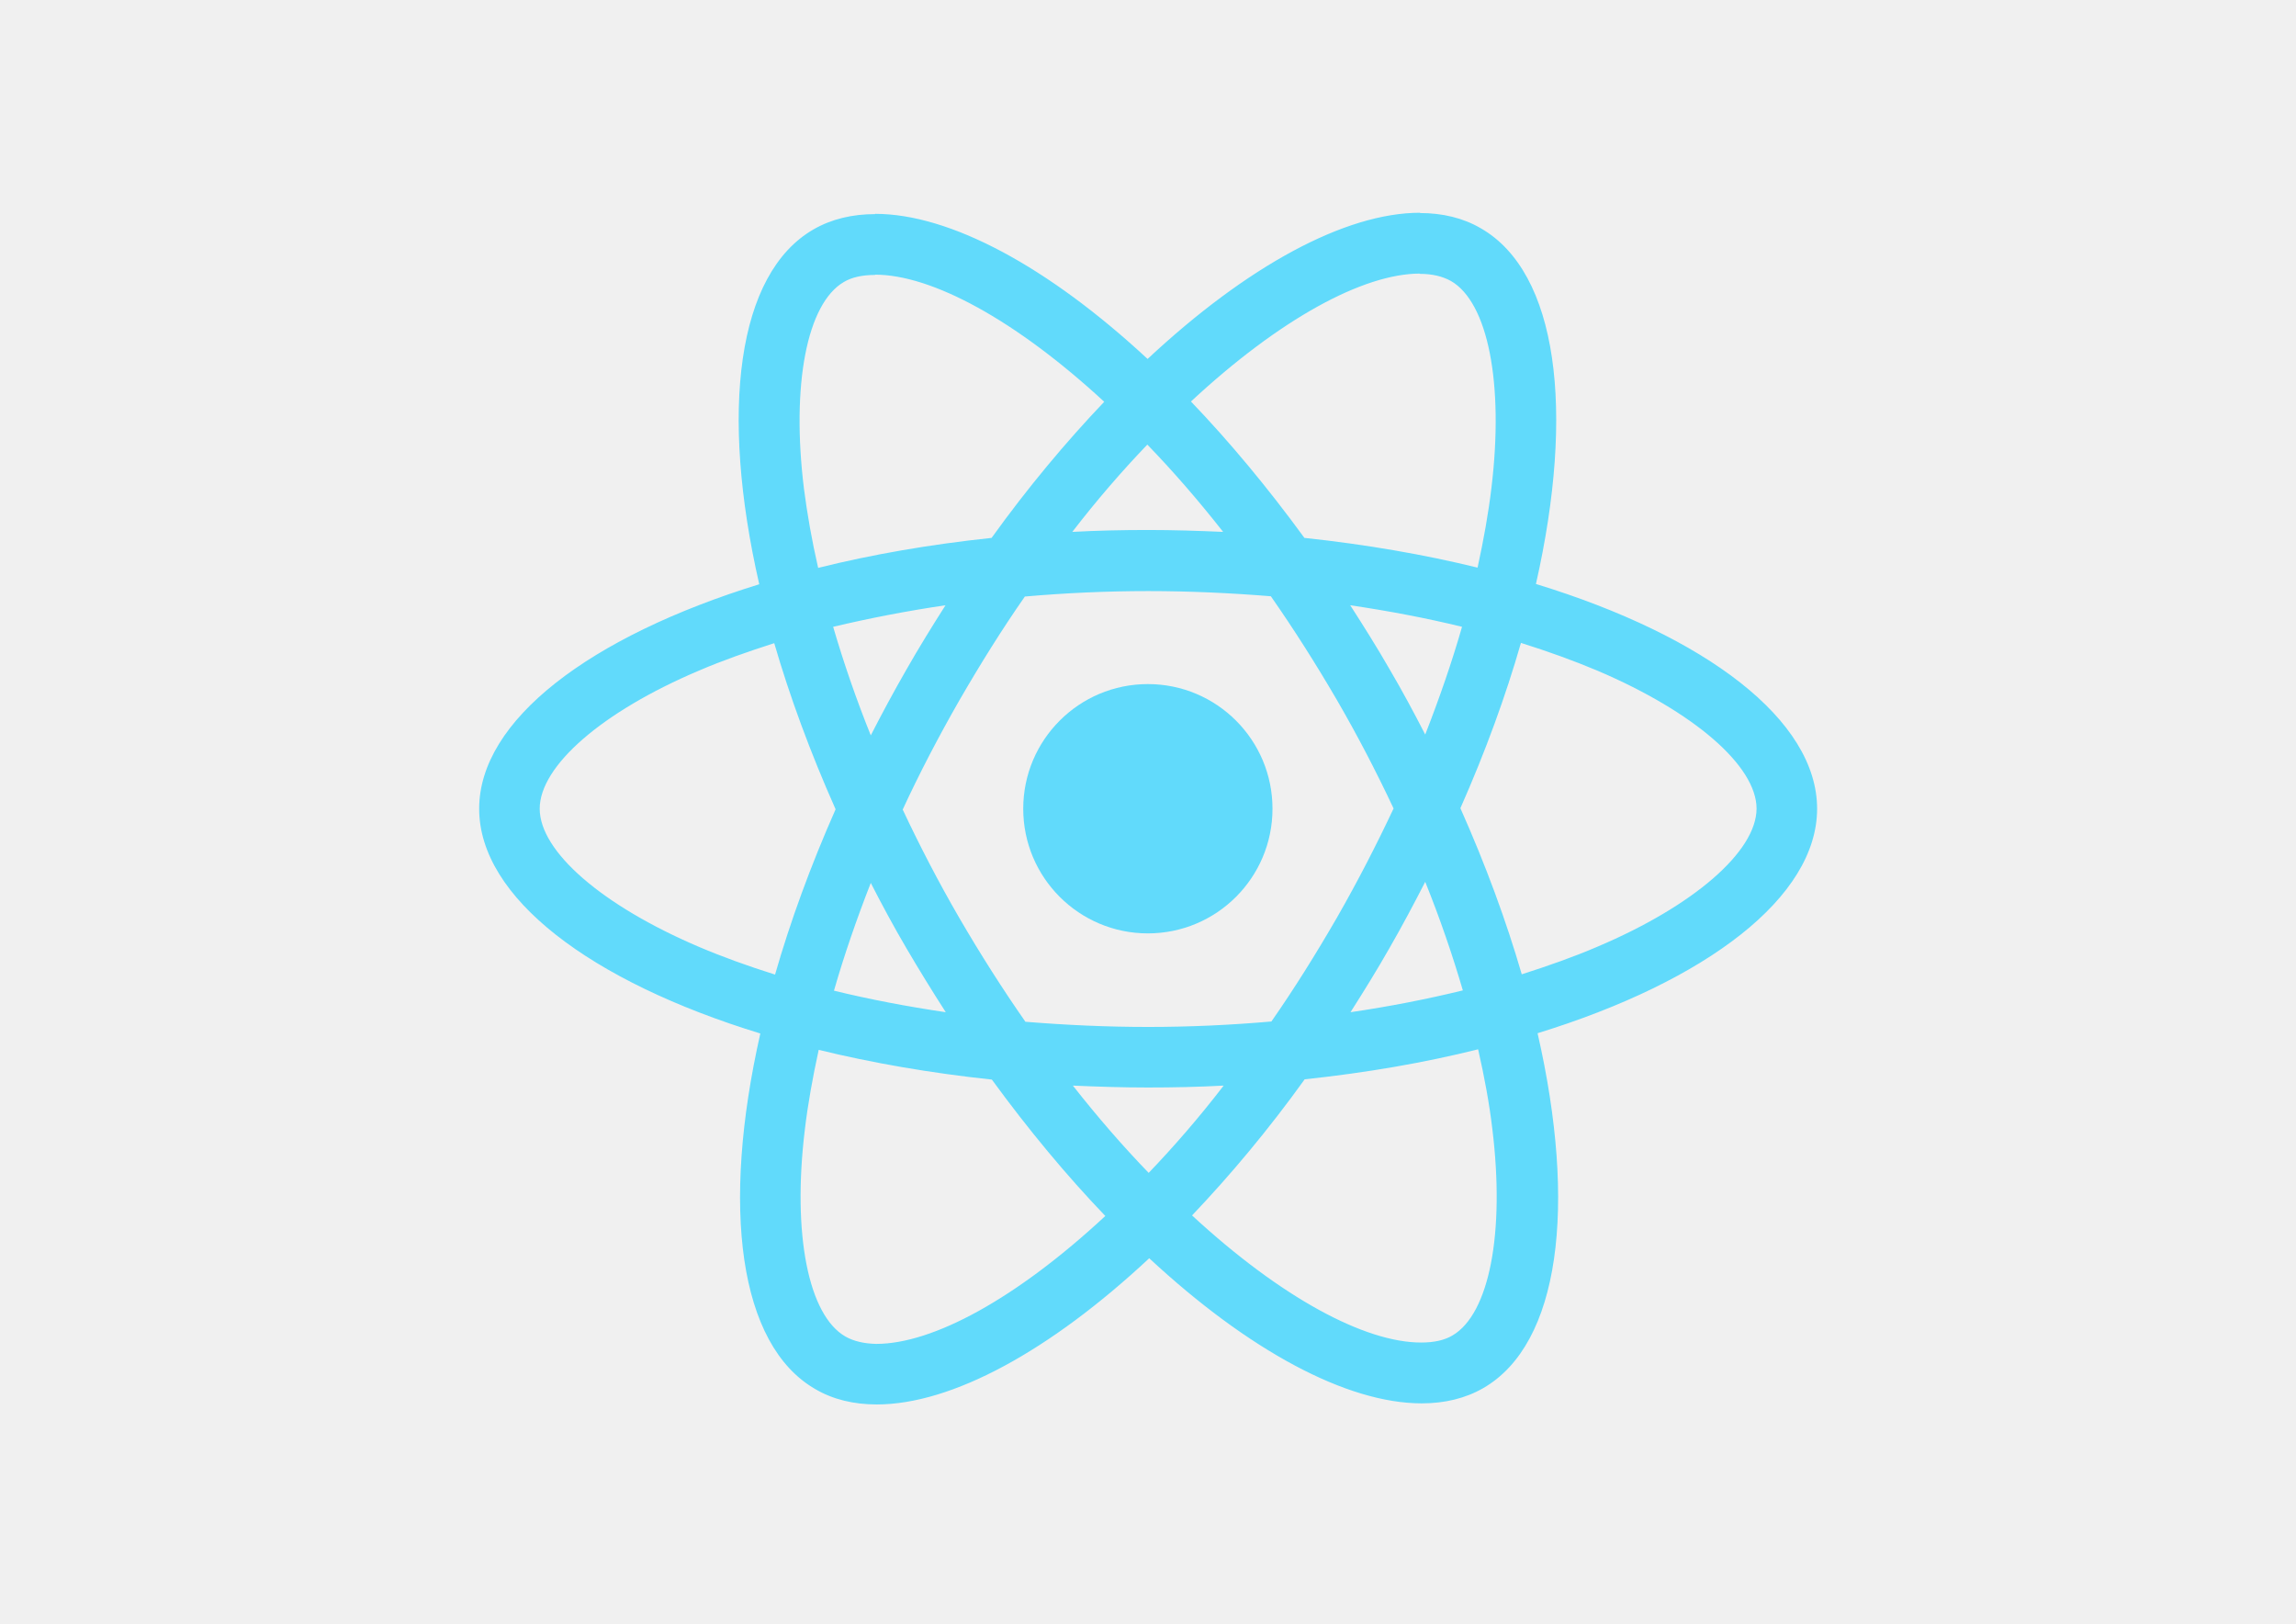
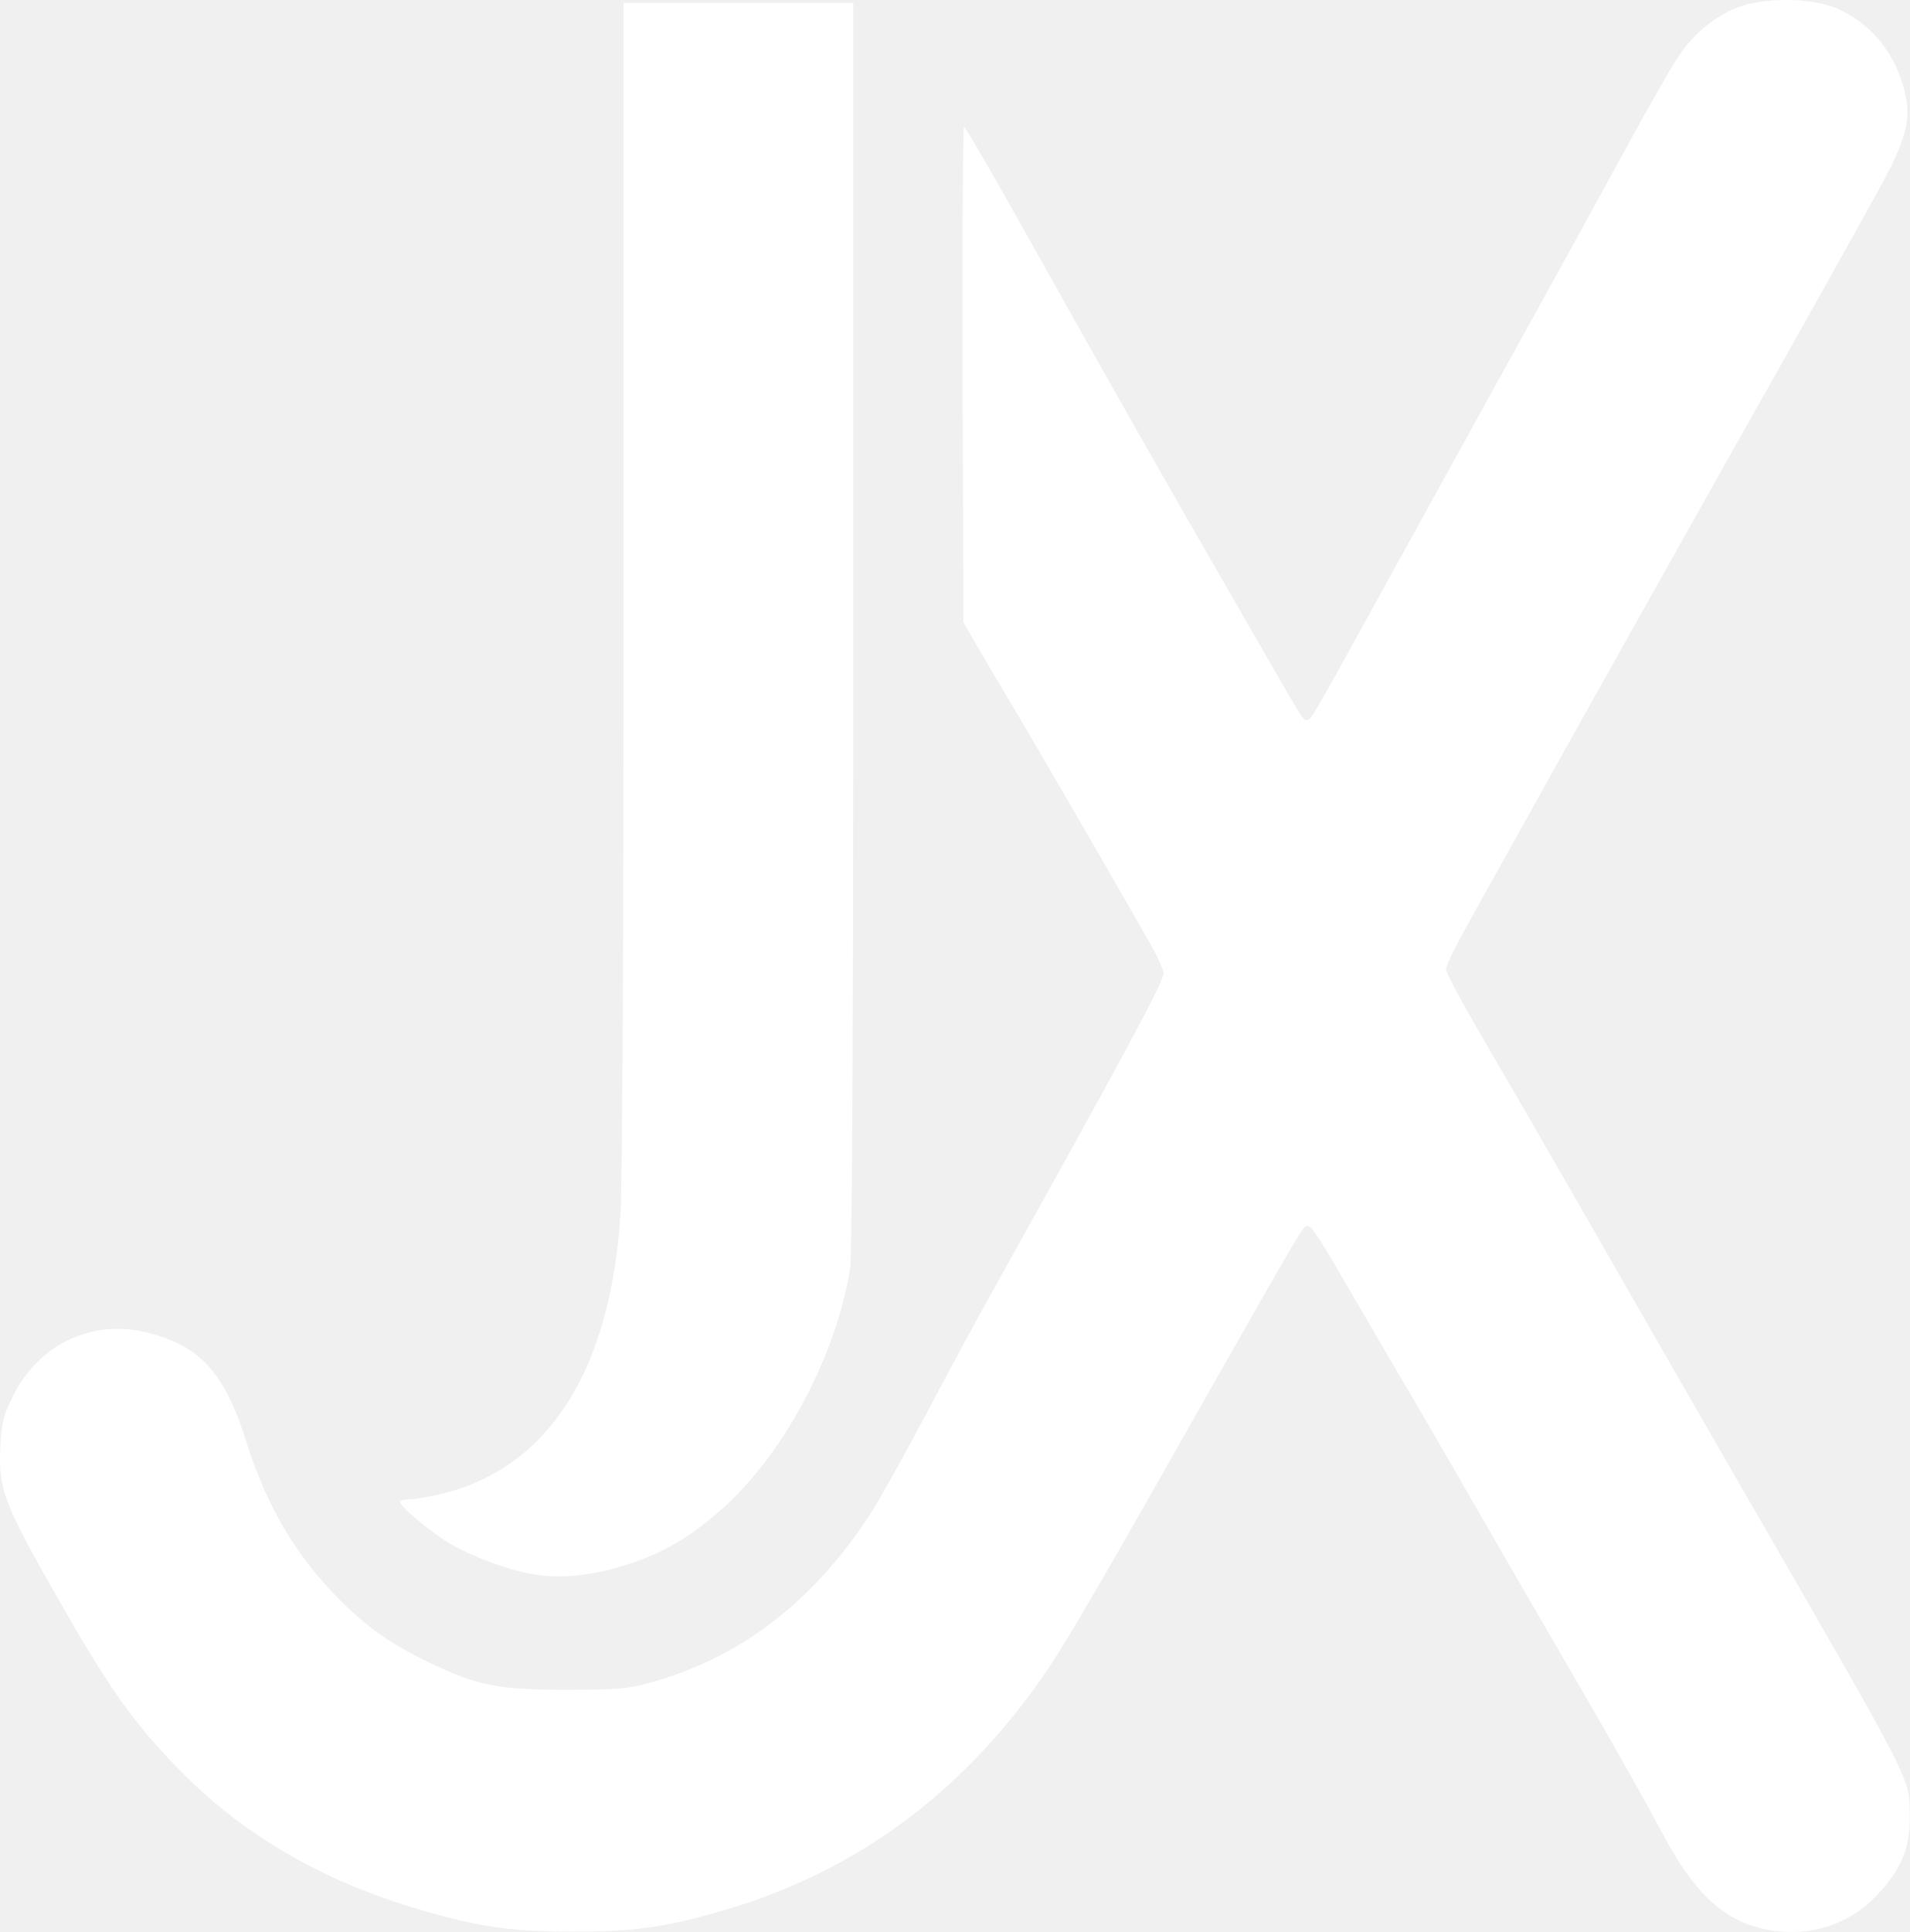
- <svg xmlns="http://www.w3.org/2000/svg" viewBox="0 0 841.9 595.3">
-   <g fill="#61DAFB">
-     <path d="M666.3 296.5c0-32.5-40.7-63.3-103.1-82.4 14.4-63.6 8-114.2-20.2-130.4-6.5-3.8-14.1-5.6-22.4-5.6v22.3c4.6 0 8.3.9 11.4 2.6 13.6 7.8 19.5 37.5 14.9 75.7-1.1 9.4-2.9 19.3-5.1 29.4-19.6-4.8-41-8.5-63.5-10.9-13.5-18.5-27.5-35.3-41.6-50 32.6-30.3 63.2-46.9 84-46.9V78c-27.5 0-63.5 19.6-99.9 53.6-36.4-33.8-72.4-53.2-99.9-53.2v22.3c20.7 0 51.4 16.5 84 46.6-14 14.7-28 31.4-41.3 49.9-22.6 2.4-44 6.1-63.6 11-2.3-10-4-19.7-5.2-29-4.7-38.2 1.1-67.9 14.6-75.8 3-1.8 6.9-2.6 11.5-2.6V78.5c-8.4 0-16 1.8-22.6 5.6-28.1 16.2-34.4 66.7-19.9 130.1-62.2 19.2-102.7 49.9-102.7 82.3 0 32.5 40.7 63.3 103.1 82.4-14.4 63.6-8 114.2 20.2 130.4 6.5 3.8 14.1 5.6 22.5 5.6 27.5 0 63.5-19.6 99.9-53.6 36.4 33.8 72.4 53.2 99.9 53.2 8.4 0 16-1.8 22.6-5.6 28.1-16.2 34.4-66.7 19.9-130.1 62-19.1 102.5-49.9 102.5-82.3zm-130.2-66.7c-3.7 12.9-8.3 26.2-13.5 39.5-4.1-8-8.4-16-13.1-24-4.6-8-9.5-15.8-14.4-23.4 14.2 2.1 27.9 4.7 41 7.9zm-45.8 106.5c-7.8 13.5-15.8 26.3-24.1 38.2-14.9 1.3-30 2-45.2 2-15.1 0-30.2-.7-45-1.9-8.3-11.9-16.4-24.6-24.2-38-7.6-13.1-14.5-26.4-20.8-39.8 6.2-13.4 13.2-26.8 20.7-39.9 7.8-13.5 15.8-26.3 24.1-38.2 14.9-1.3 30-2 45.2-2 15.1 0 30.2.7 45 1.9 8.3 11.9 16.4 24.6 24.2 38 7.6 13.1 14.5 26.4 20.8 39.8-6.3 13.4-13.2 26.8-20.7 39.9zm32.3-13c5.4 13.4 10 26.8 13.8 39.8-13.1 3.2-26.9 5.9-41.2 8 4.9-7.7 9.8-15.6 14.4-23.7 4.6-8 8.9-16.1 13-24.1zM421.2 430c-9.3-9.6-18.6-20.3-27.8-32 9 .4 18.2.7 27.5.7 9.4 0 18.7-.2 27.8-.7-9 11.7-18.3 22.4-27.5 32zm-74.4-58.9c-14.2-2.1-27.9-4.7-41-7.9 3.7-12.9 8.3-26.2 13.5-39.5 4.1 8 8.4 16 13.1 24 4.7 8 9.5 15.8 14.4 23.4zM420.7 163c9.3 9.6 18.6 20.3 27.8 32-9-.4-18.2-.7-27.5-.7-9.4 0-18.7.2-27.8.7 9-11.7 18.3-22.4 27.5-32zm-74 58.9c-4.9 7.7-9.8 15.6-14.4 23.7-4.6 8-8.9 16-13 24-5.4-13.4-10-26.8-13.8-39.8 13.1-3.1 26.9-5.8 41.2-7.9zm-90.5 125.2c-35.4-15.1-58.3-34.9-58.3-50.6 0-15.7 22.9-35.6 58.3-50.6 8.6-3.7 18-7 27.7-10.1 5.7 19.6 13.2 40 22.5 60.9-9.2 20.8-16.6 41.1-22.2 60.6-9.9-3.1-19.3-6.5-28-10.2zM310 490c-13.6-7.8-19.5-37.5-14.9-75.7 1.1-9.4 2.9-19.3 5.1-29.4 19.6 4.8 41 8.5 63.5 10.9 13.5 18.5 27.5 35.3 41.6 50-32.6 30.3-63.2 46.9-84 46.9-4.5-.1-8.3-1-11.3-2.7zm237.2-76.2c4.7 38.2-1.1 67.9-14.6 75.8-3 1.8-6.9 2.6-11.5 2.6-20.7 0-51.4-16.5-84-46.6 14-14.7 28-31.4 41.3-49.9 22.6-2.4 44-6.1 63.6-11 2.3 10.1 4.1 19.8 5.2 29.1zm38.5-66.7c-8.6 3.7-18 7-27.7 10.1-5.7-19.6-13.2-40-22.5-60.9 9.2-20.8 16.6-41.1 22.2-60.6 9.9 3.1 19.3 6.5 28.1 10.2 35.4 15.1 58.3 34.9 58.3 50.6-.1 15.7-23 35.6-58.4 50.6zM320.8 78.4z" />
-     <circle cx="420.9" cy="296.5" r="45.7" />
-     <path d="M520.5 78.1z" />
+ <svg xmlns="http://www.w3.org/2000/svg" viewBox="-105.753 -182.395 615.331 622.383" width="615.331" height="622.383">
+   <g transform="matrix(0.1, 0, 0, -0.1, -304.8246, 637.5497)" fill="#fff" stroke="none">
+     <path d="M7602 8180 c-78 -26 -153 -86 -205 -165 -22 -33 -94 -159 -160 -280 -66 -121 -235 -429 -377 -685 -141 -256 -321 -582 -400 -725 -237 -431 -245 -445 -257 -445 -15 0 -6 -13 -155 245 -350 607 -465 811 -738 1298 -113 202 -208 367 -213 367 -4 0 -6 -359 -5 -797 l3 -798 49 -85 c27 -47 82 -139 121 -205 67 -112 334 -573 432 -746 24 -42 43 -85 43 -94 0 -28 -113 -239 -565 -1050 -40 -71 -132 -242 -205 -380 -73 -137 -155 -284 -183 -325 -185 -278 -416 -453 -704 -532 -67 -19 -104 -22 -268 -22 -221 0 -286 13 -442 88 -120 58 -192 108 -278 192 -145 142 -244 307 -309 514 -70 225 -149 313 -318 356 -178 46 -352 -36 -435 -203 -32 -65 -37 -86 -41 -162 -7 -140 9 -182 190 -499 156 -274 236 -388 373 -530 208 -218 472 -373 794 -466 184 -54 290 -69 481 -69 204 0 295 12 477 64 412 117 745 351 1009 709 86 117 154 231 544 920 330 581 329 580 343 580 15 0 34 -30 164 -254 58 -100 142 -244 188 -321 45 -77 127 -219 182 -315 108 -188 159 -275 385 -665 80 -138 178 -313 219 -390 111 -212 209 -300 357 -324 129 -21 253 20 341 114 77 81 106 150 105 250 -2 131 25 80 -529 1040 -89 154 -217 377 -285 495 -172 301 -340 593 -425 740 -40 69 -114 196 -164 282 -50 87 -91 165 -91 174 0 17 33 81 130 254 26 47 137 245 245 440 109 195 235 420 280 500 45 80 117 208 160 285 43 77 117 208 163 290 118 208 353 628 423 756 76 139 96 208 81 285 -26 128 -101 228 -211 281 -76 38 -224 43 -319 13z" />
+     <path d="M4000 6313 c0 -1070 -4 -1941 -10 -2024 -32 -502 -229 -813 -568 -900 -41 -10 -90 -19 -109 -19 -18 0 -33 -4 -33 -9 0 -13 82 -84 144 -124 62 -41 189 -91 274 -107 89 -18 199 -8 312 29 113 36 197 84 294 168 205 175 379 497 426 786 6 40 10 778 10 2070 l0 2007 -370 0 -370 0 0 -1877z" />
  </g>
</svg>
